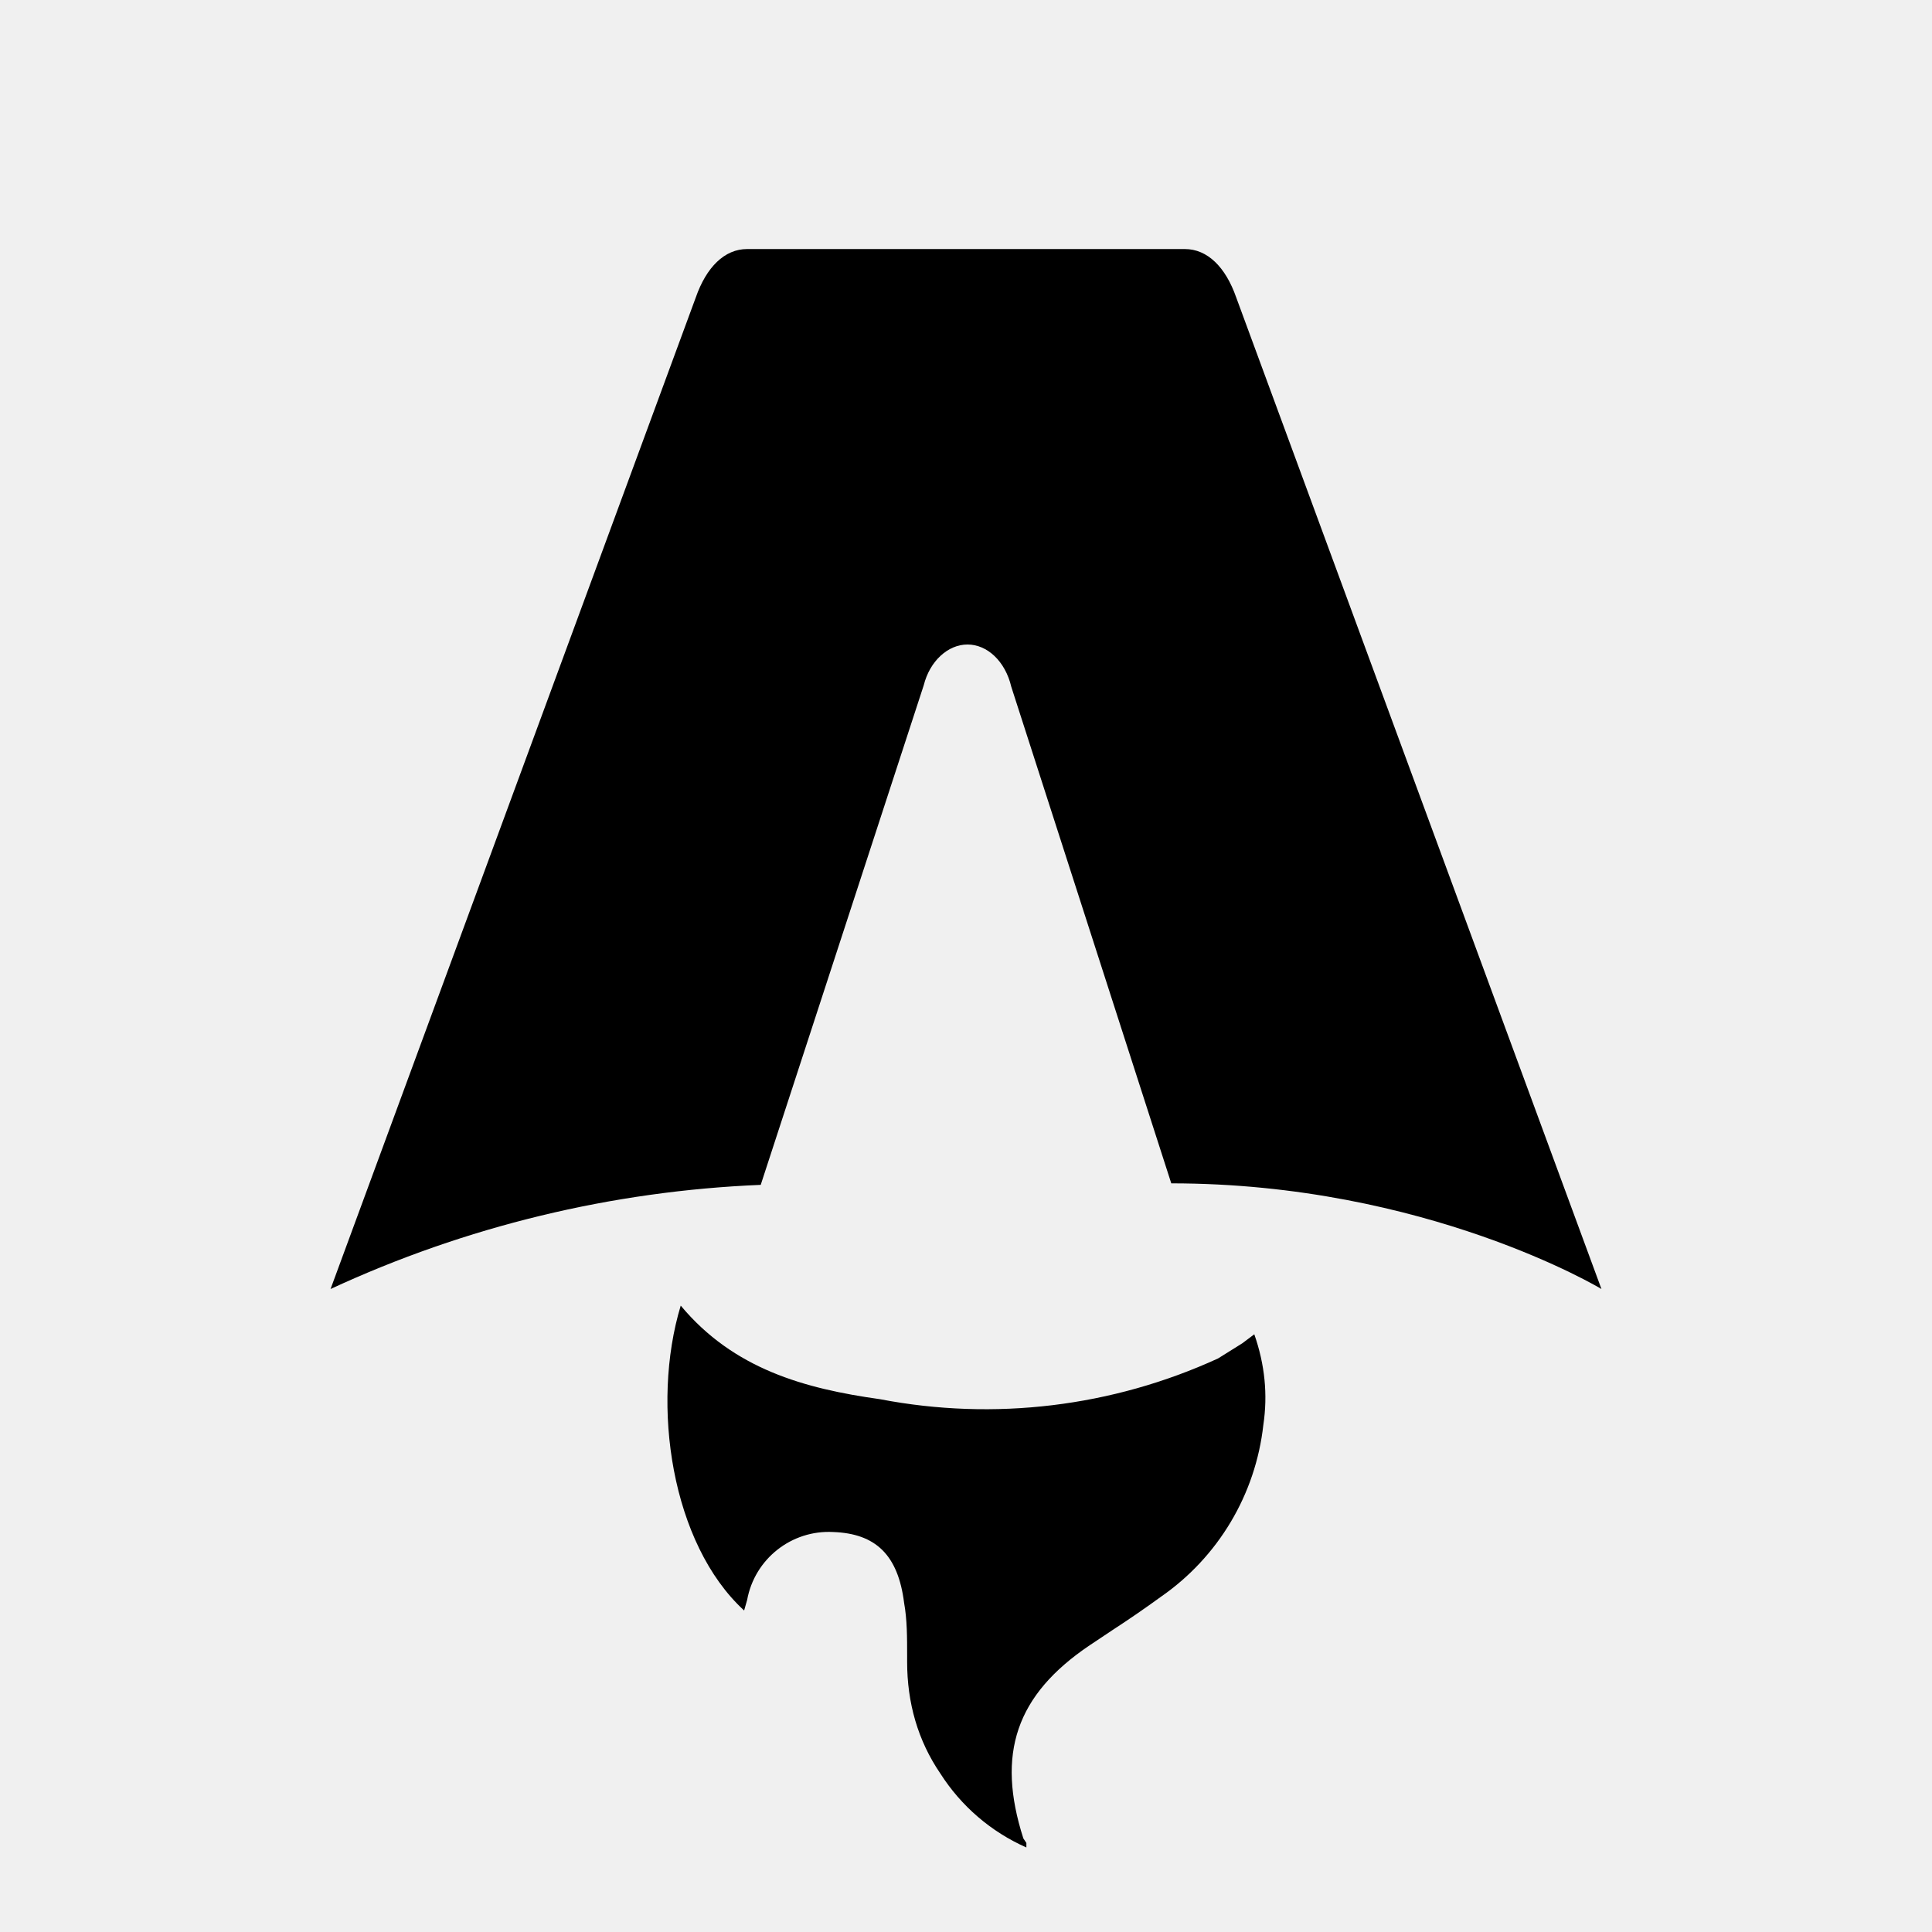
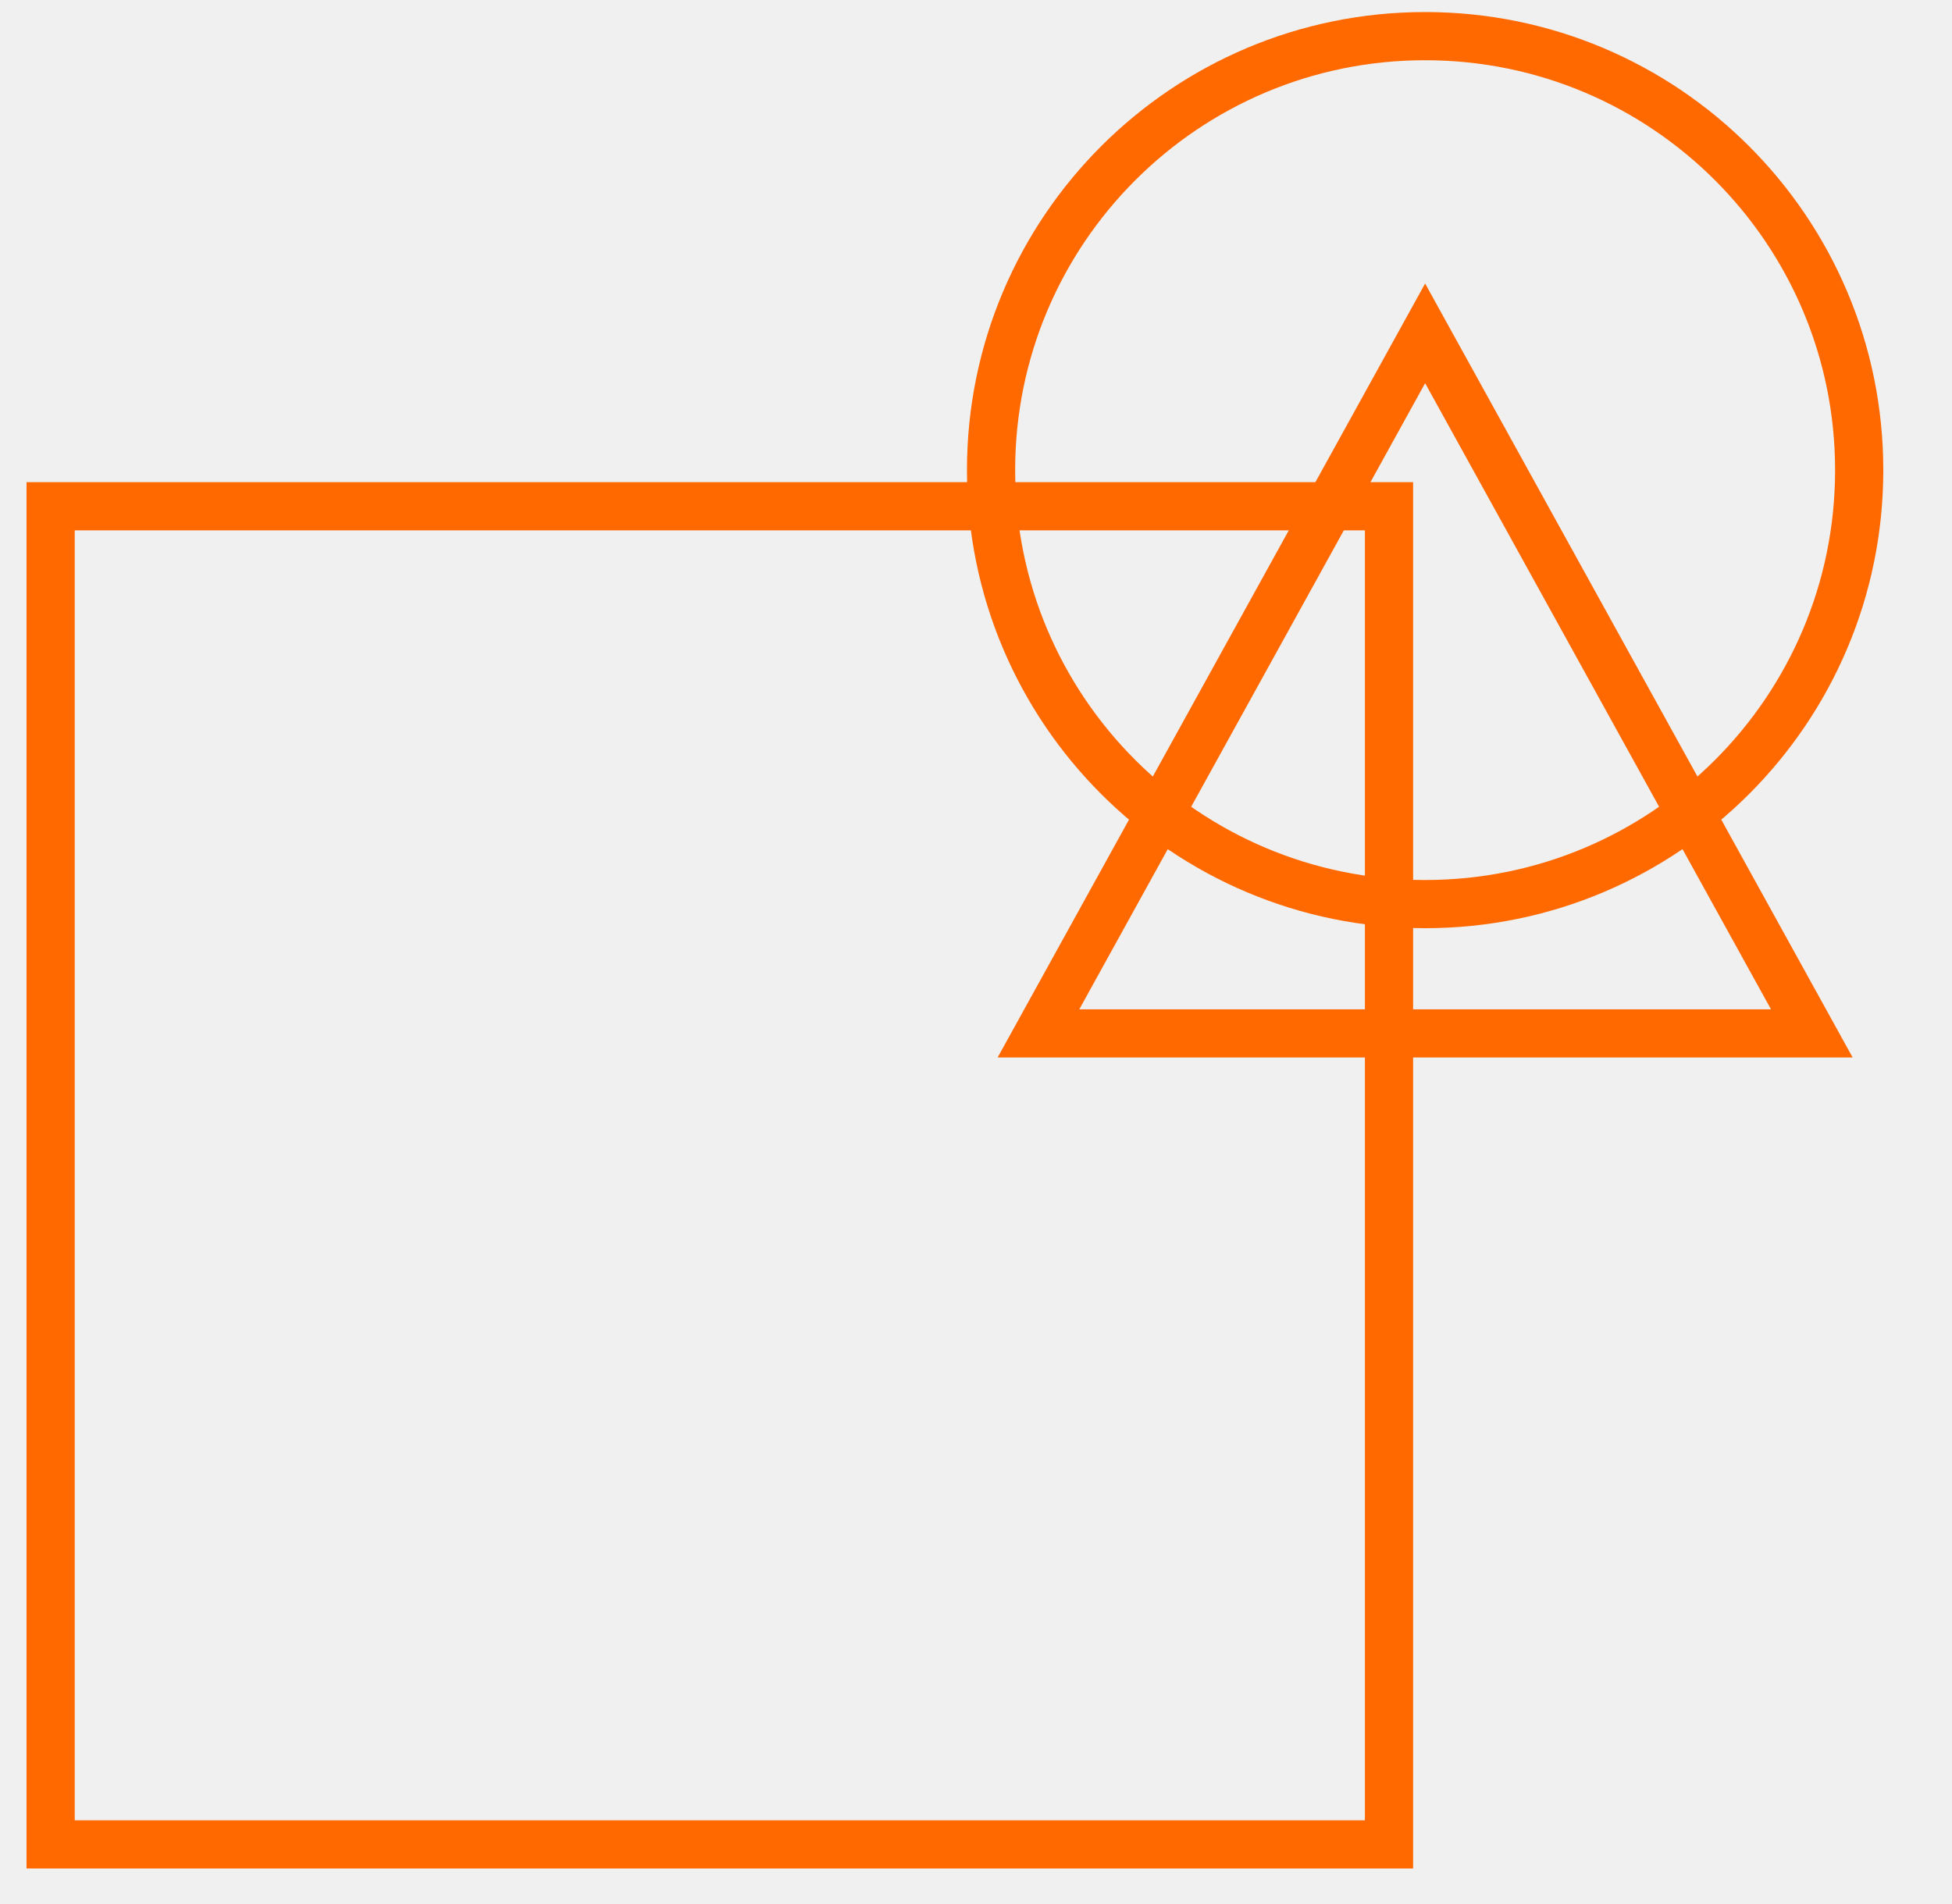
- <svg xmlns="http://www.w3.org/2000/svg" fill="none" viewBox="0 0 128 128">
-   <path d="M50.4 78.5a75.1 75.1 0 0 0-28.5 6.9l24.2-65.7c.7-2 1.9-3.2 3.4-3.2h29c1.5 0 2.7 1.2 3.4 3.2l24.2 65.7s-11.6-7-28.5-7L67 45.5c-.4-1.7-1.6-2.8-2.9-2.8-1.3 0-2.5 1.1-2.9 2.7L50.4 78.5Zm-1.1 28.2Zm-4.2-20.2c-2 6.6-.6 15.8 4.2 20.2a17.5 17.5 0 0 1 .2-.7 5.5 5.5 0 0 1 5.7-4.5c2.8.1 4.3 1.5 4.7 4.7.2 1.1.2 2.3.2 3.5v.4c0 2.7.7 5.2 2.2 7.4a13 13 0 0 0 5.7 4.9v-.3l-.2-.3c-1.8-5.6-.5-9.5 4.4-12.8l1.5-1a73 73 0 0 0 3.2-2.2 16 16 0 0 0 6.8-11.4c.3-2 .1-4-.6-6l-.8.6-1.6 1a37 37 0 0 1-22.4 2.7c-5-.7-9.7-2-13.2-6.2Z" />
-   <style>
-         path { fill: #000; }
-         @media (prefers-color-scheme: dark) {
-             path { fill: #FFF; }
-         }
-     </style>
+ <svg xmlns="http://www.w3.org/2000/svg" width="81" height="79" viewBox="0 0 81 79" fill="none">
+   <circle cx="59.137" cy="19.512" r="18.012" stroke="#ff6900" stroke-width="2" />
+   <rect x="2.101" y="21.012" width="55.537" height="55.537" stroke="#ff6900" stroke-width="2" />
+   <path d="M75.183 42.89H43.092L59.137 13.835L75.183 42.89Z" stroke="#ff6900" stroke-width="2" />
</svg>
